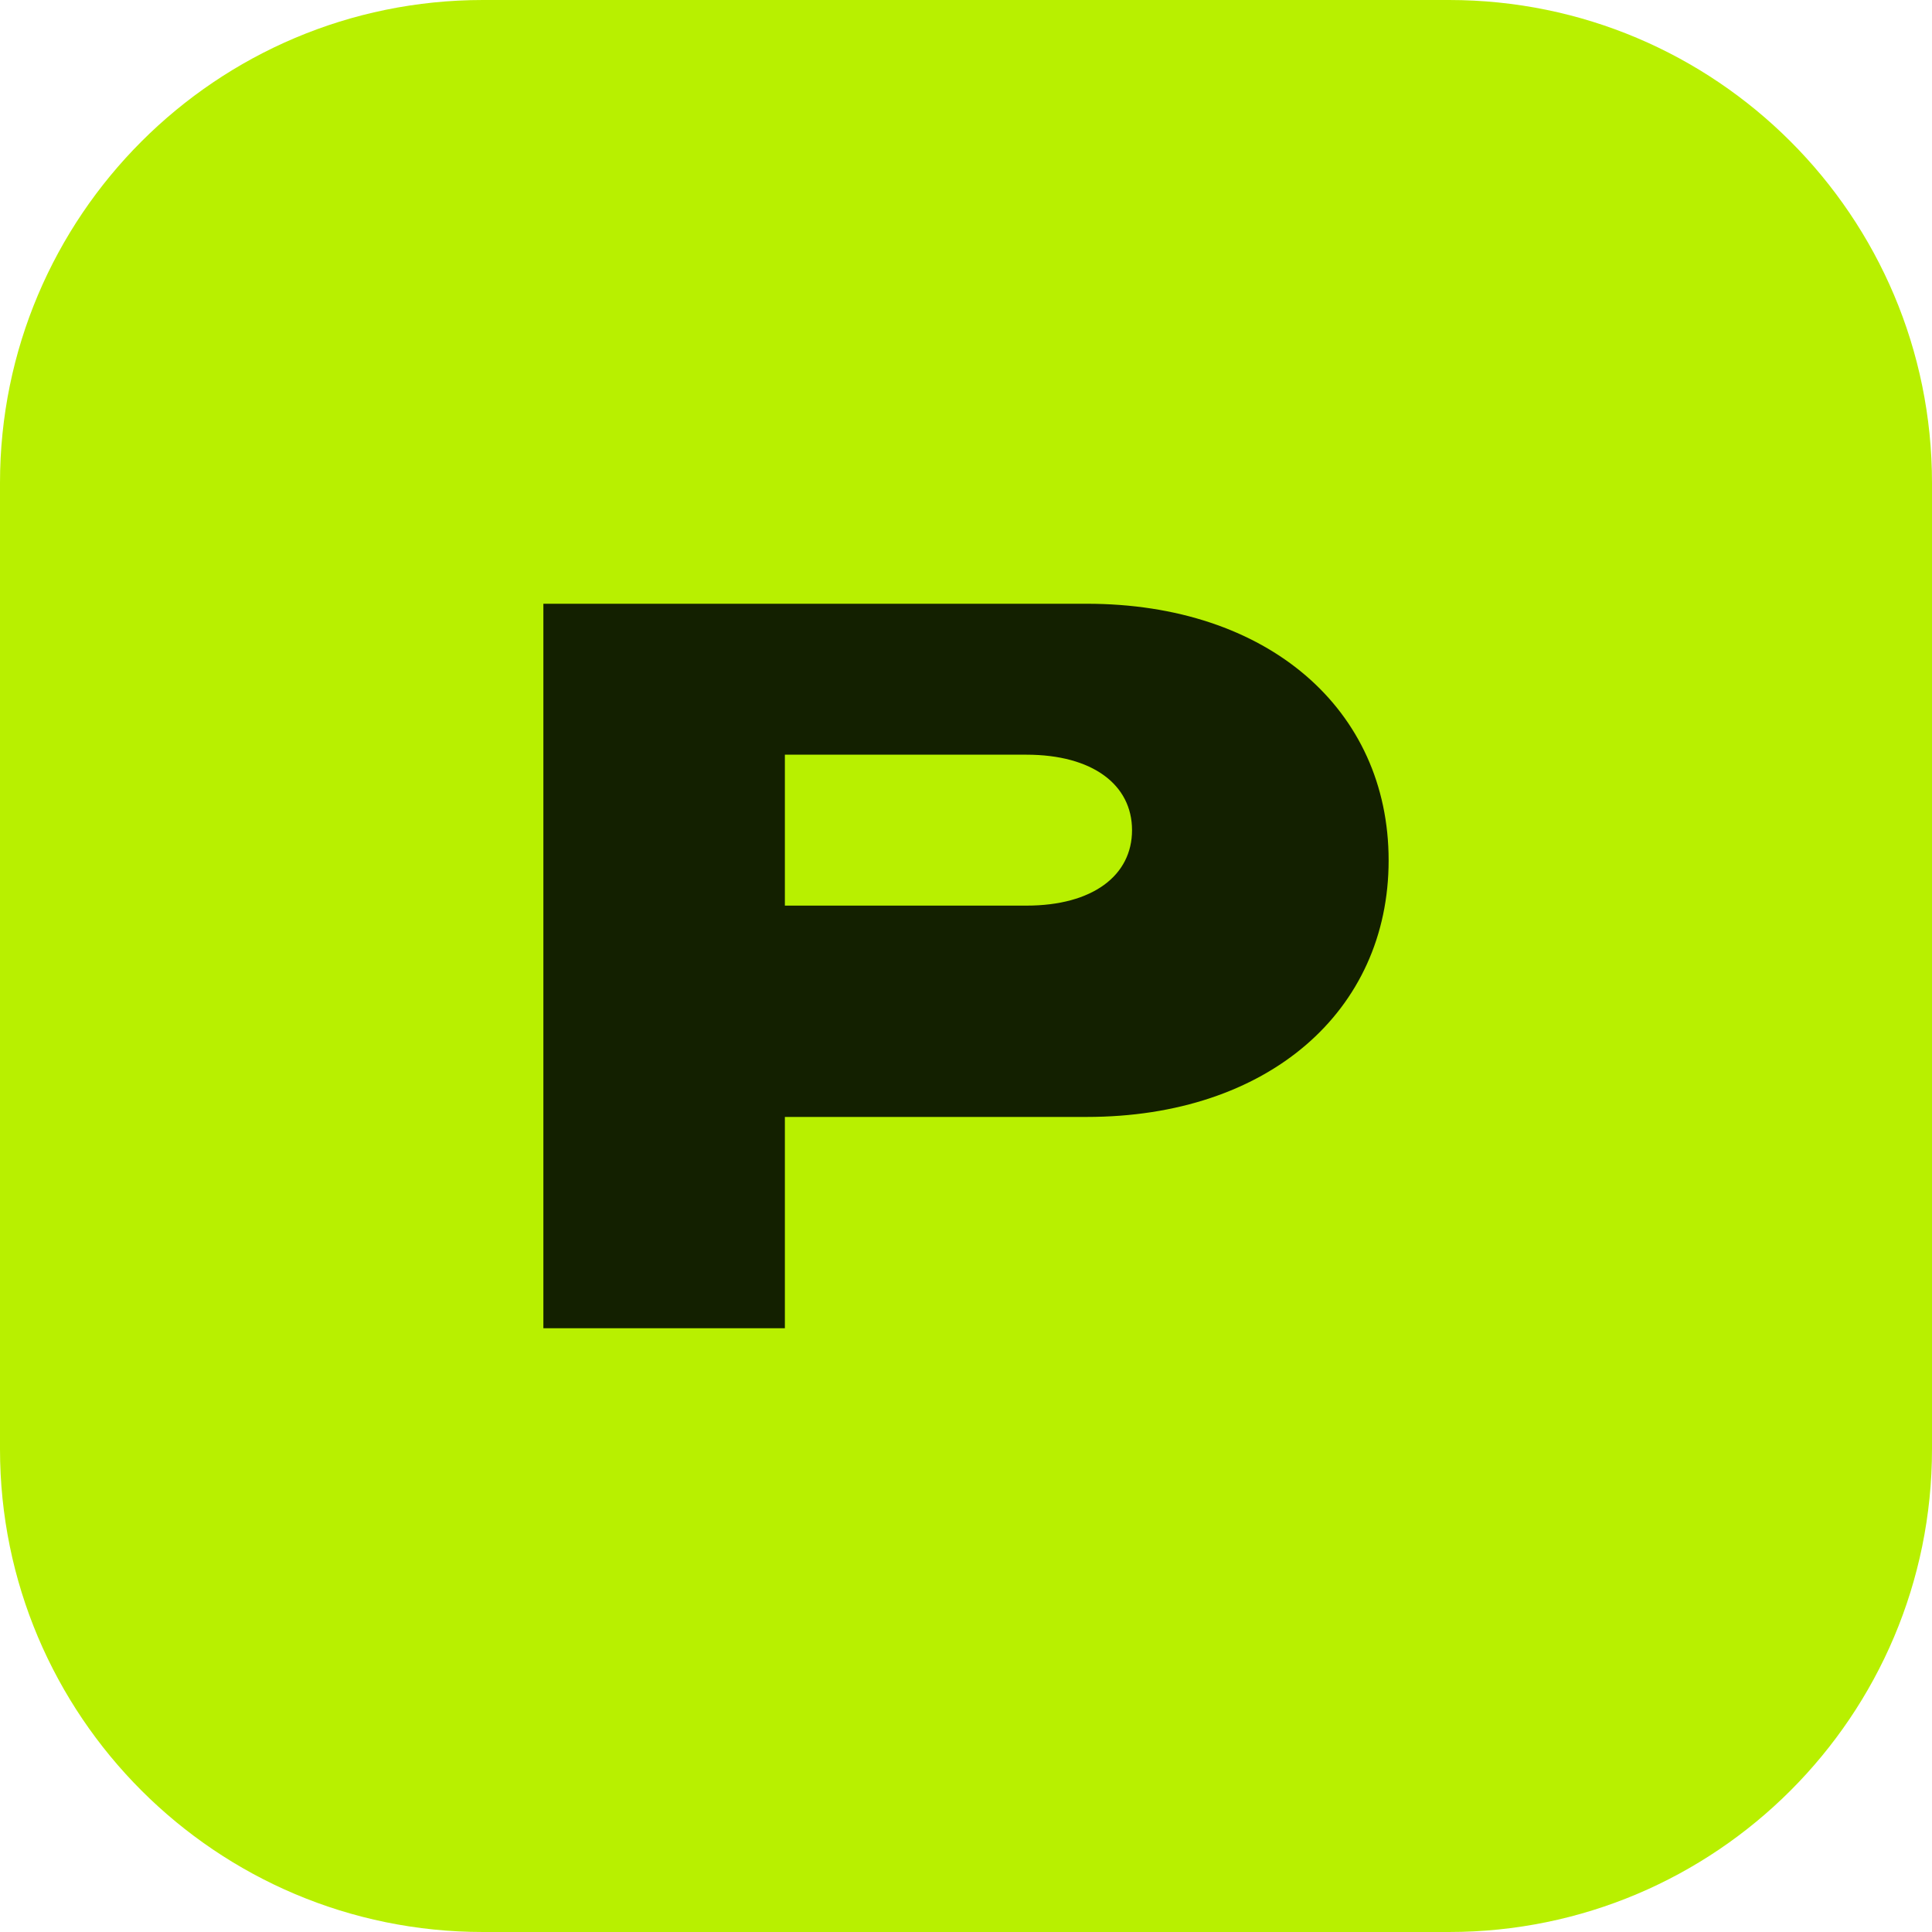
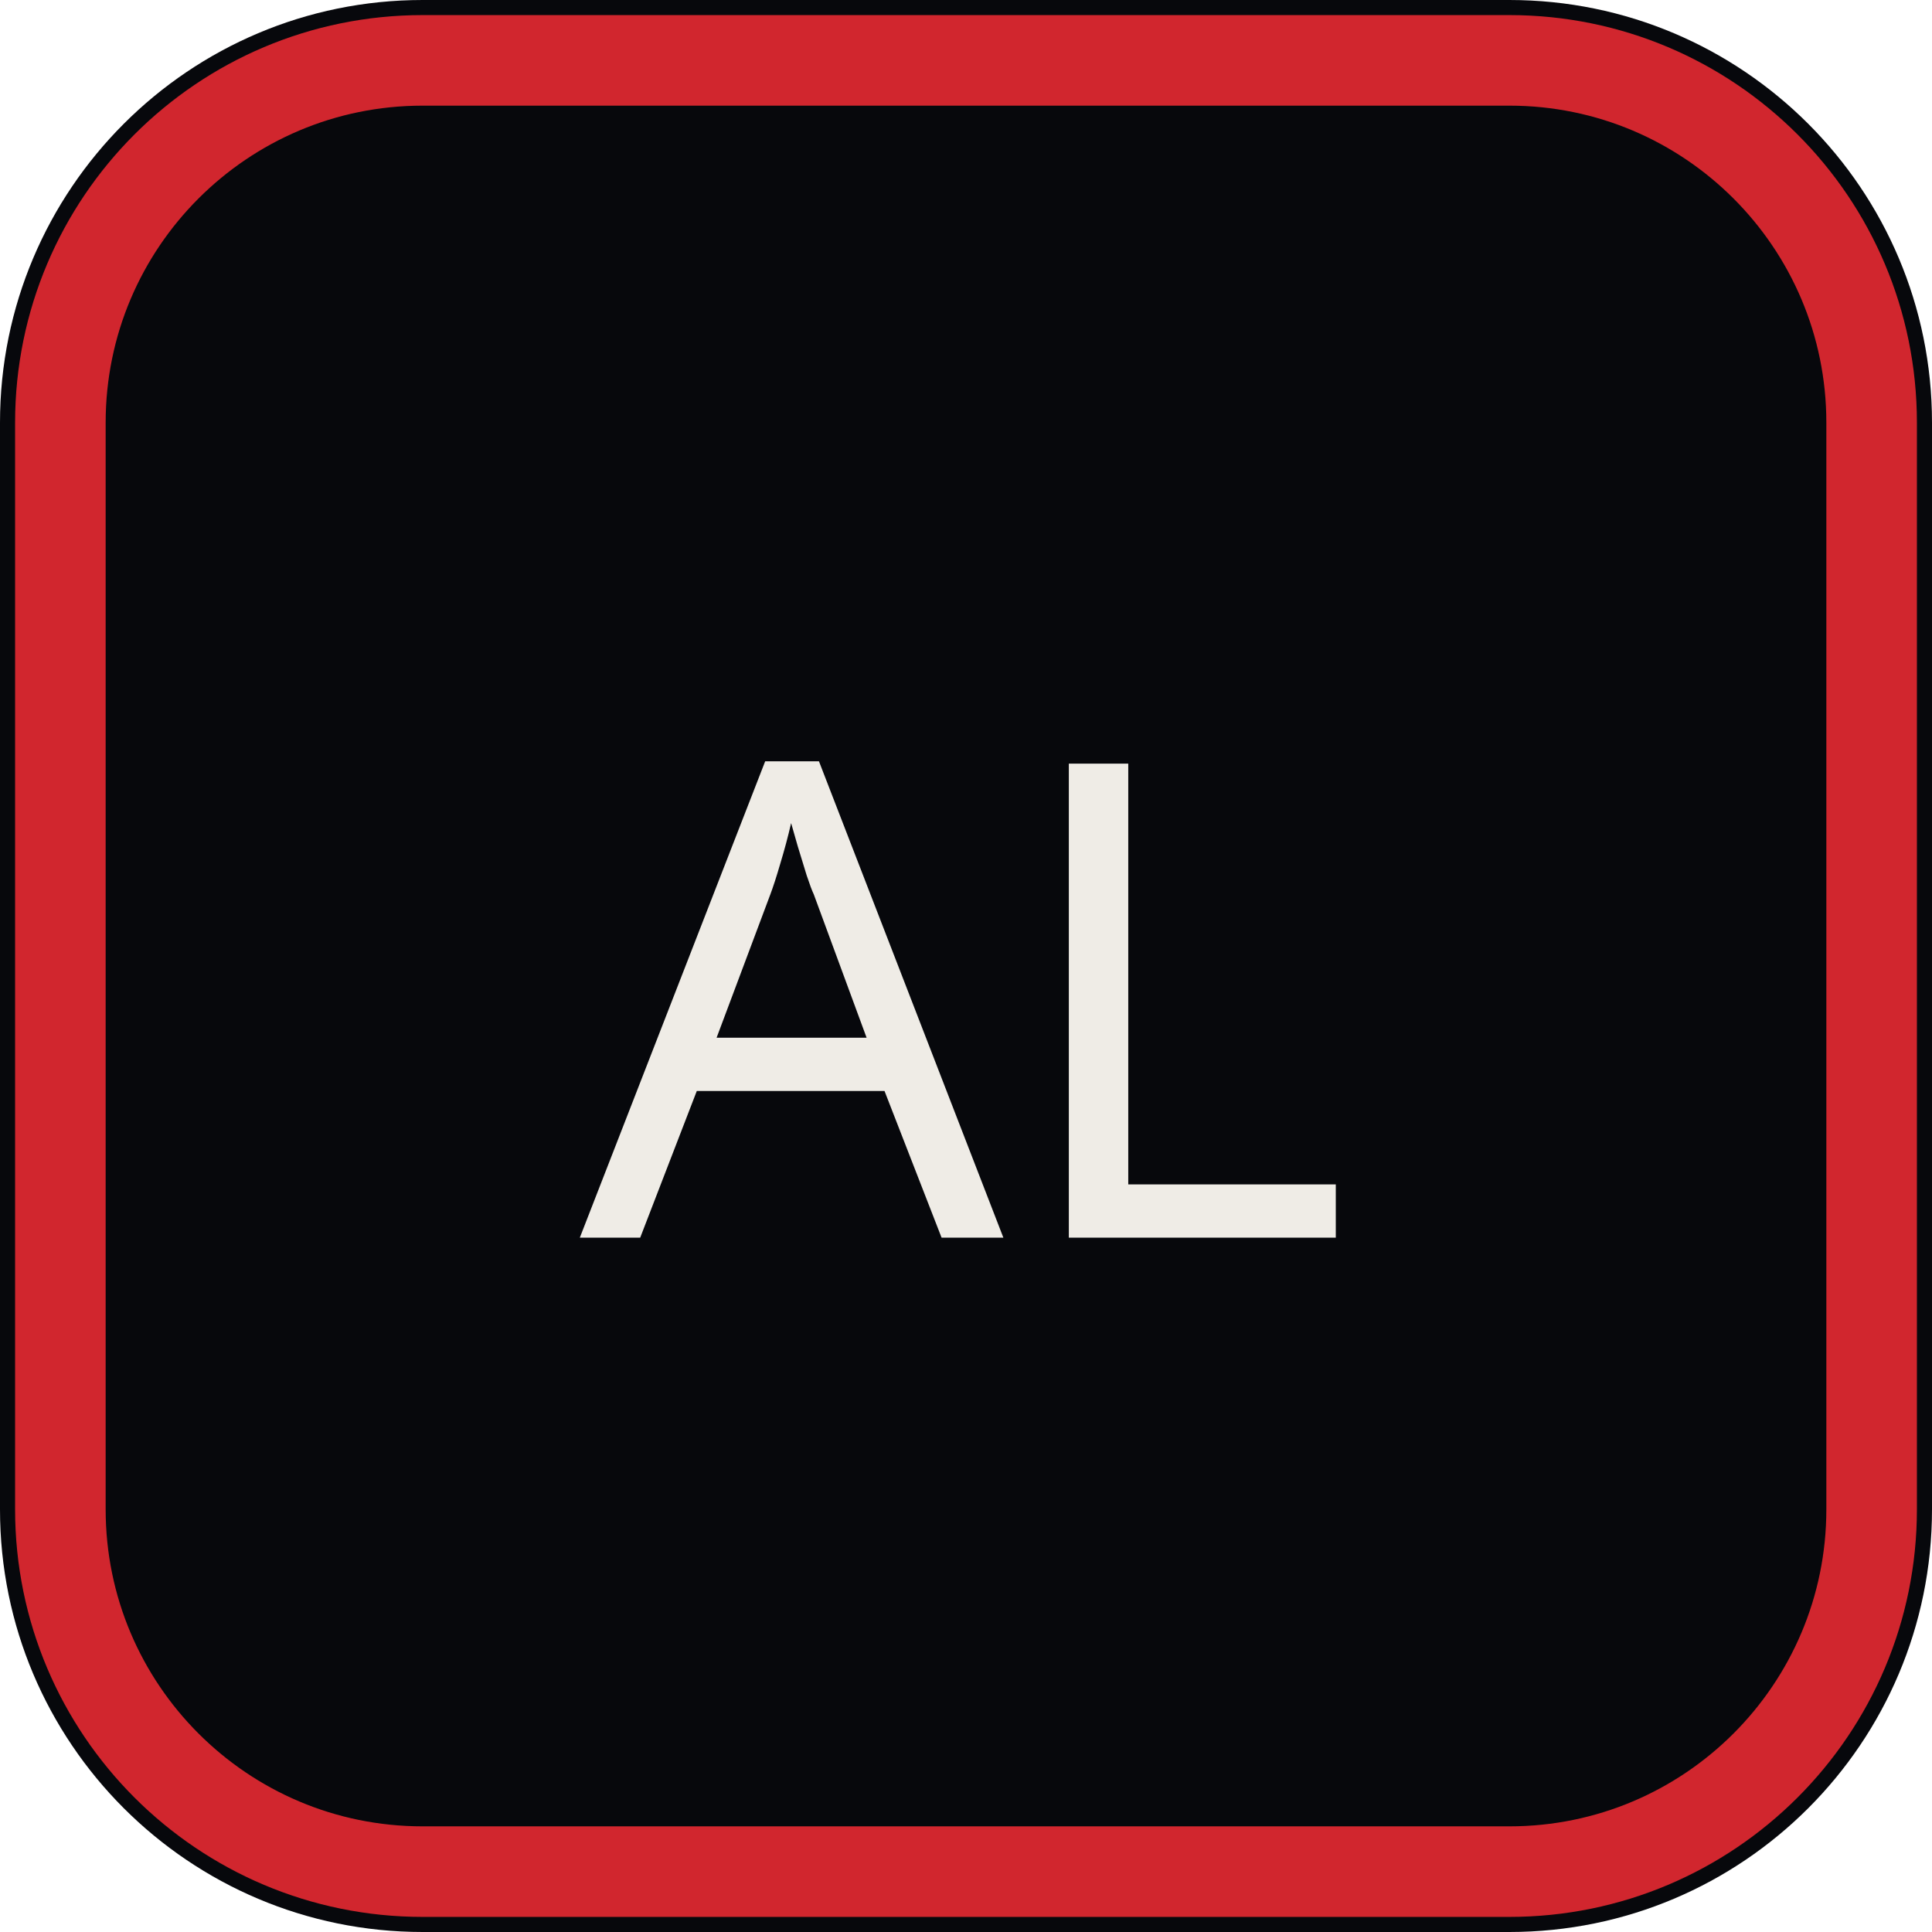
- <svg xmlns="http://www.w3.org/2000/svg" viewBox="0 0 64 64" role="img" aria-label="SkipThisTech">
-   <rect width="64" height="64" rx="16" fill="#B8F000" />
-   <path d="M18 20h18c6 0 10 3.5 10 8.5S42 37 36 37H26v7H18V20zm8 10h8c2.2 0 3.5-1 3.5-2.5S36.2 25 34 25h-8v5z" fill="#132000" />
+ <svg xmlns="http://www.w3.org/2000/svg" viewBox="0 0 64 64" role="img" aria-label="ALJR">
+   <rect width="64" height="64" rx="14" fill="#07080c" />
+   <rect x="2" y="2" width="60" height="60" rx="12" fill="none" stroke="#d1262e" stroke-width="3" />
+   <text x="32" y="41" text-anchor="middle" font-family="Arial Black, sans-serif" font-size="22" fill="#efece6">AL</text>
</svg>
